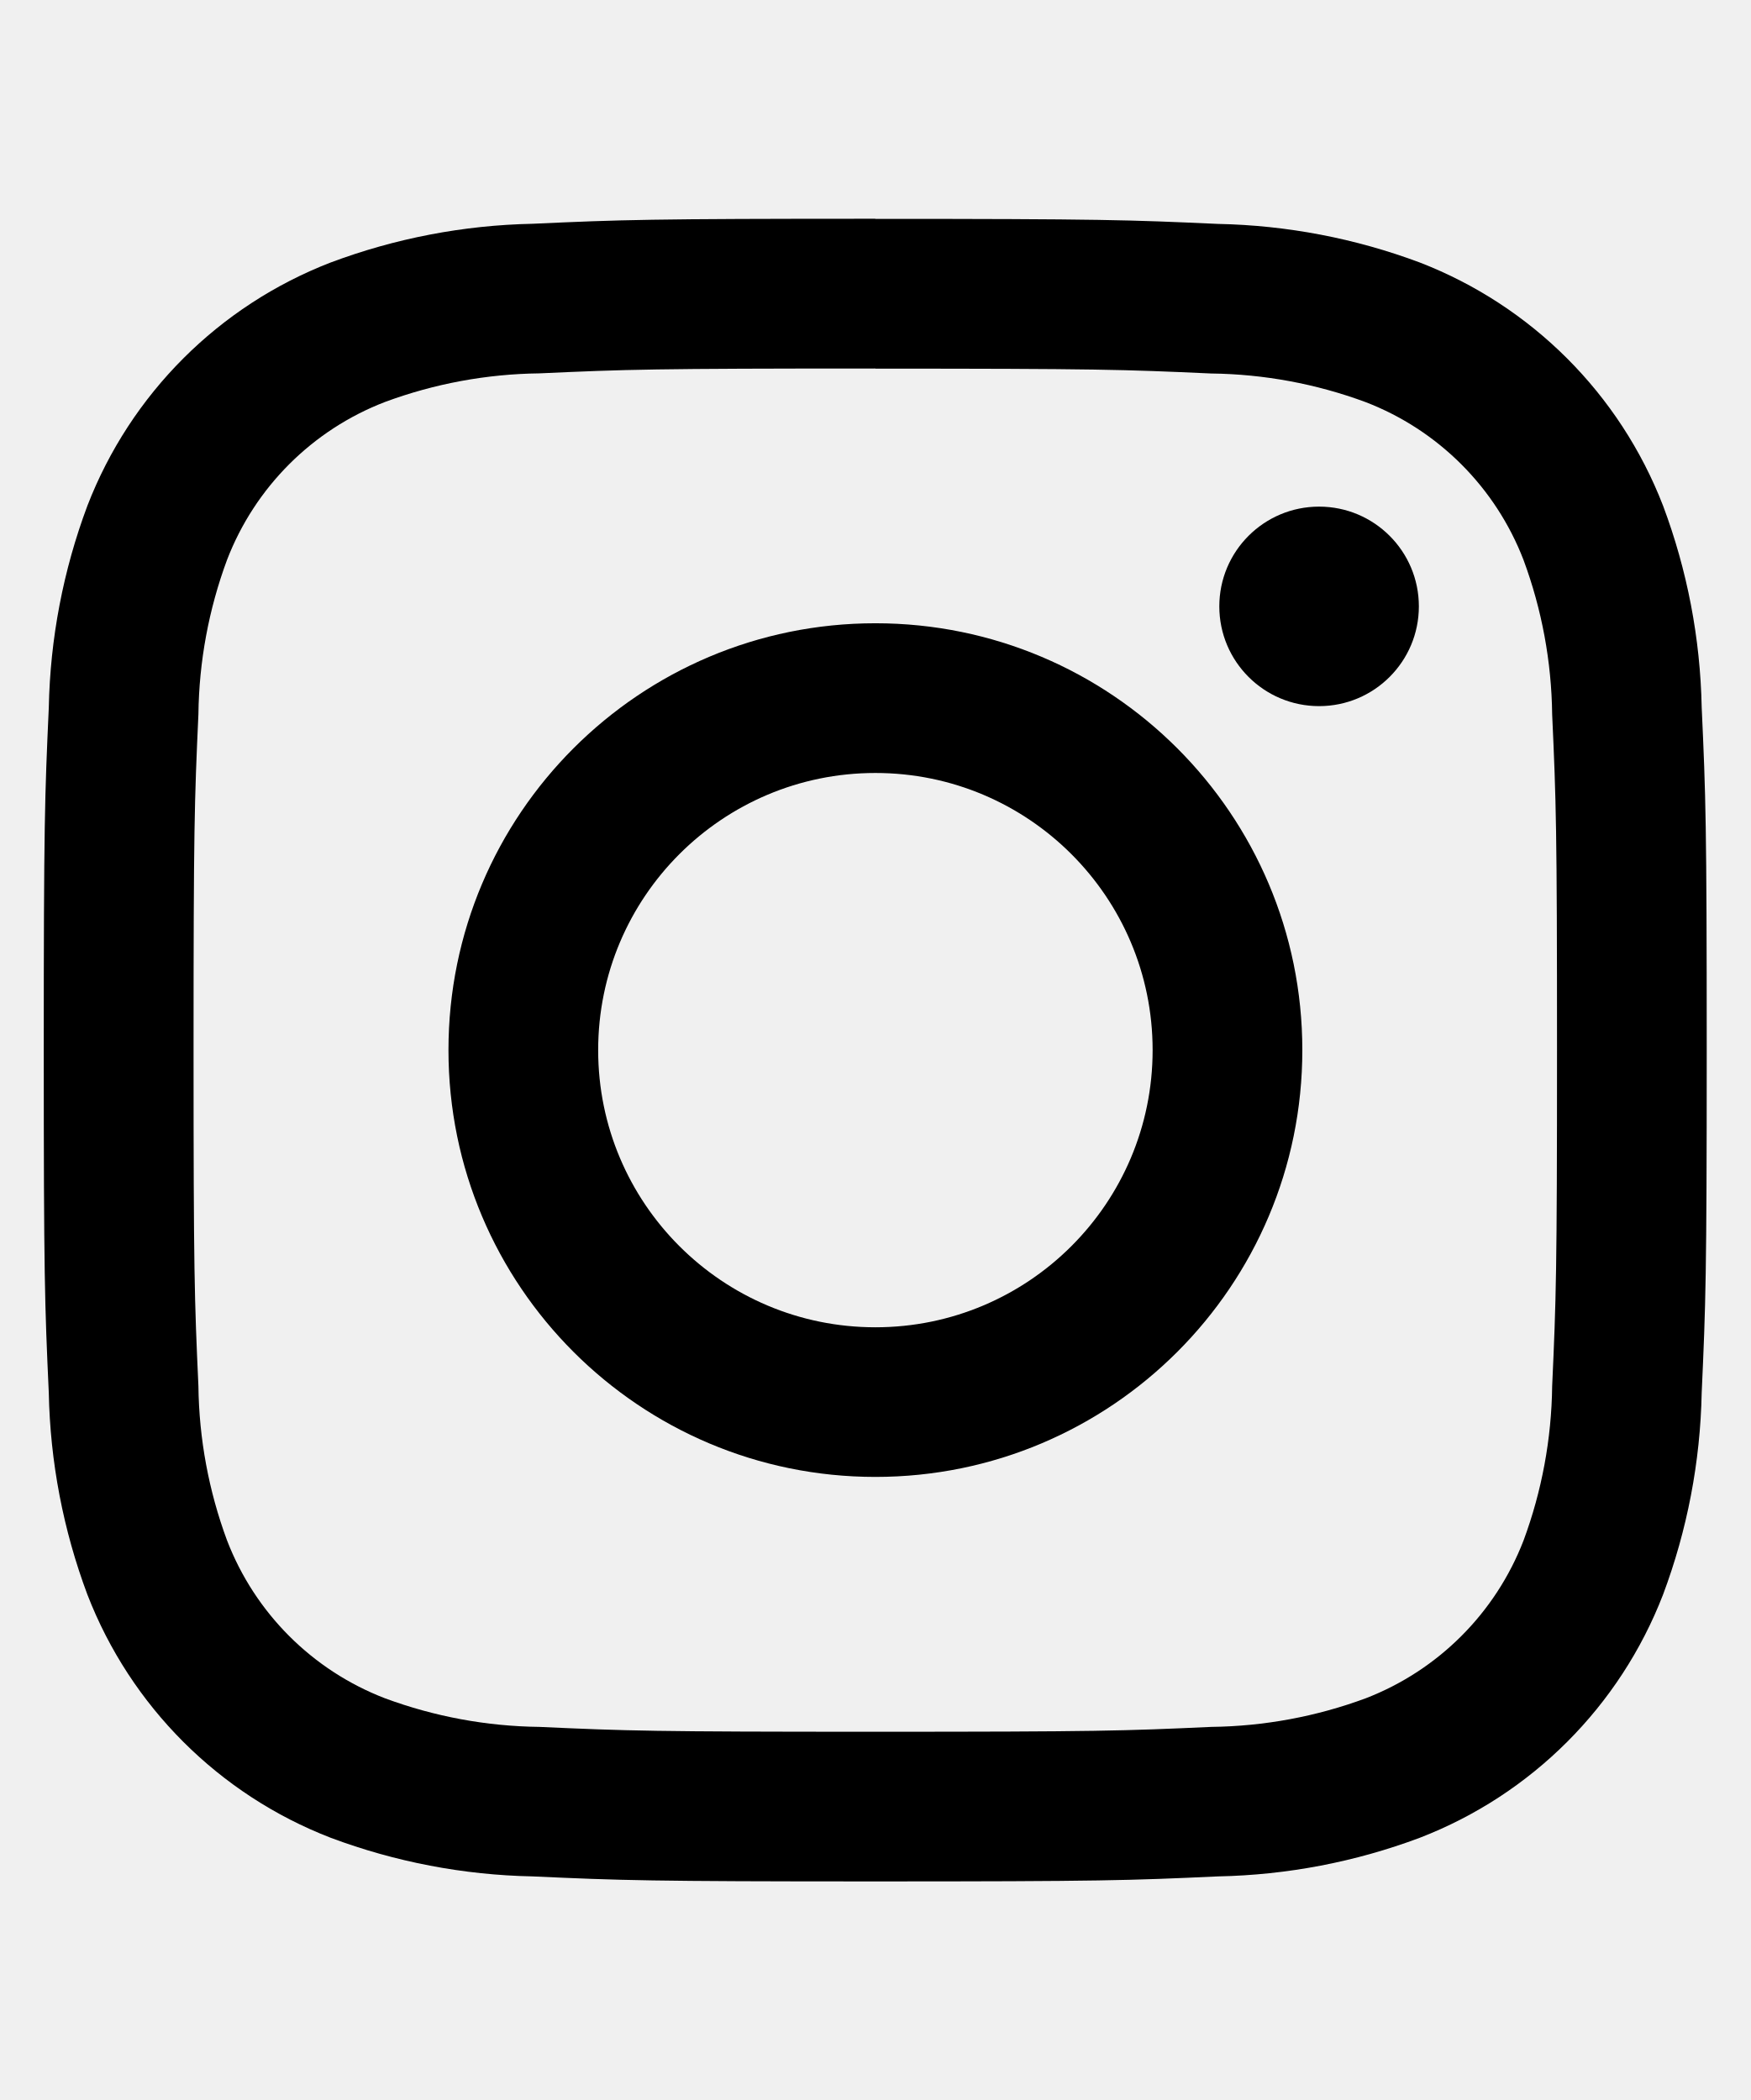
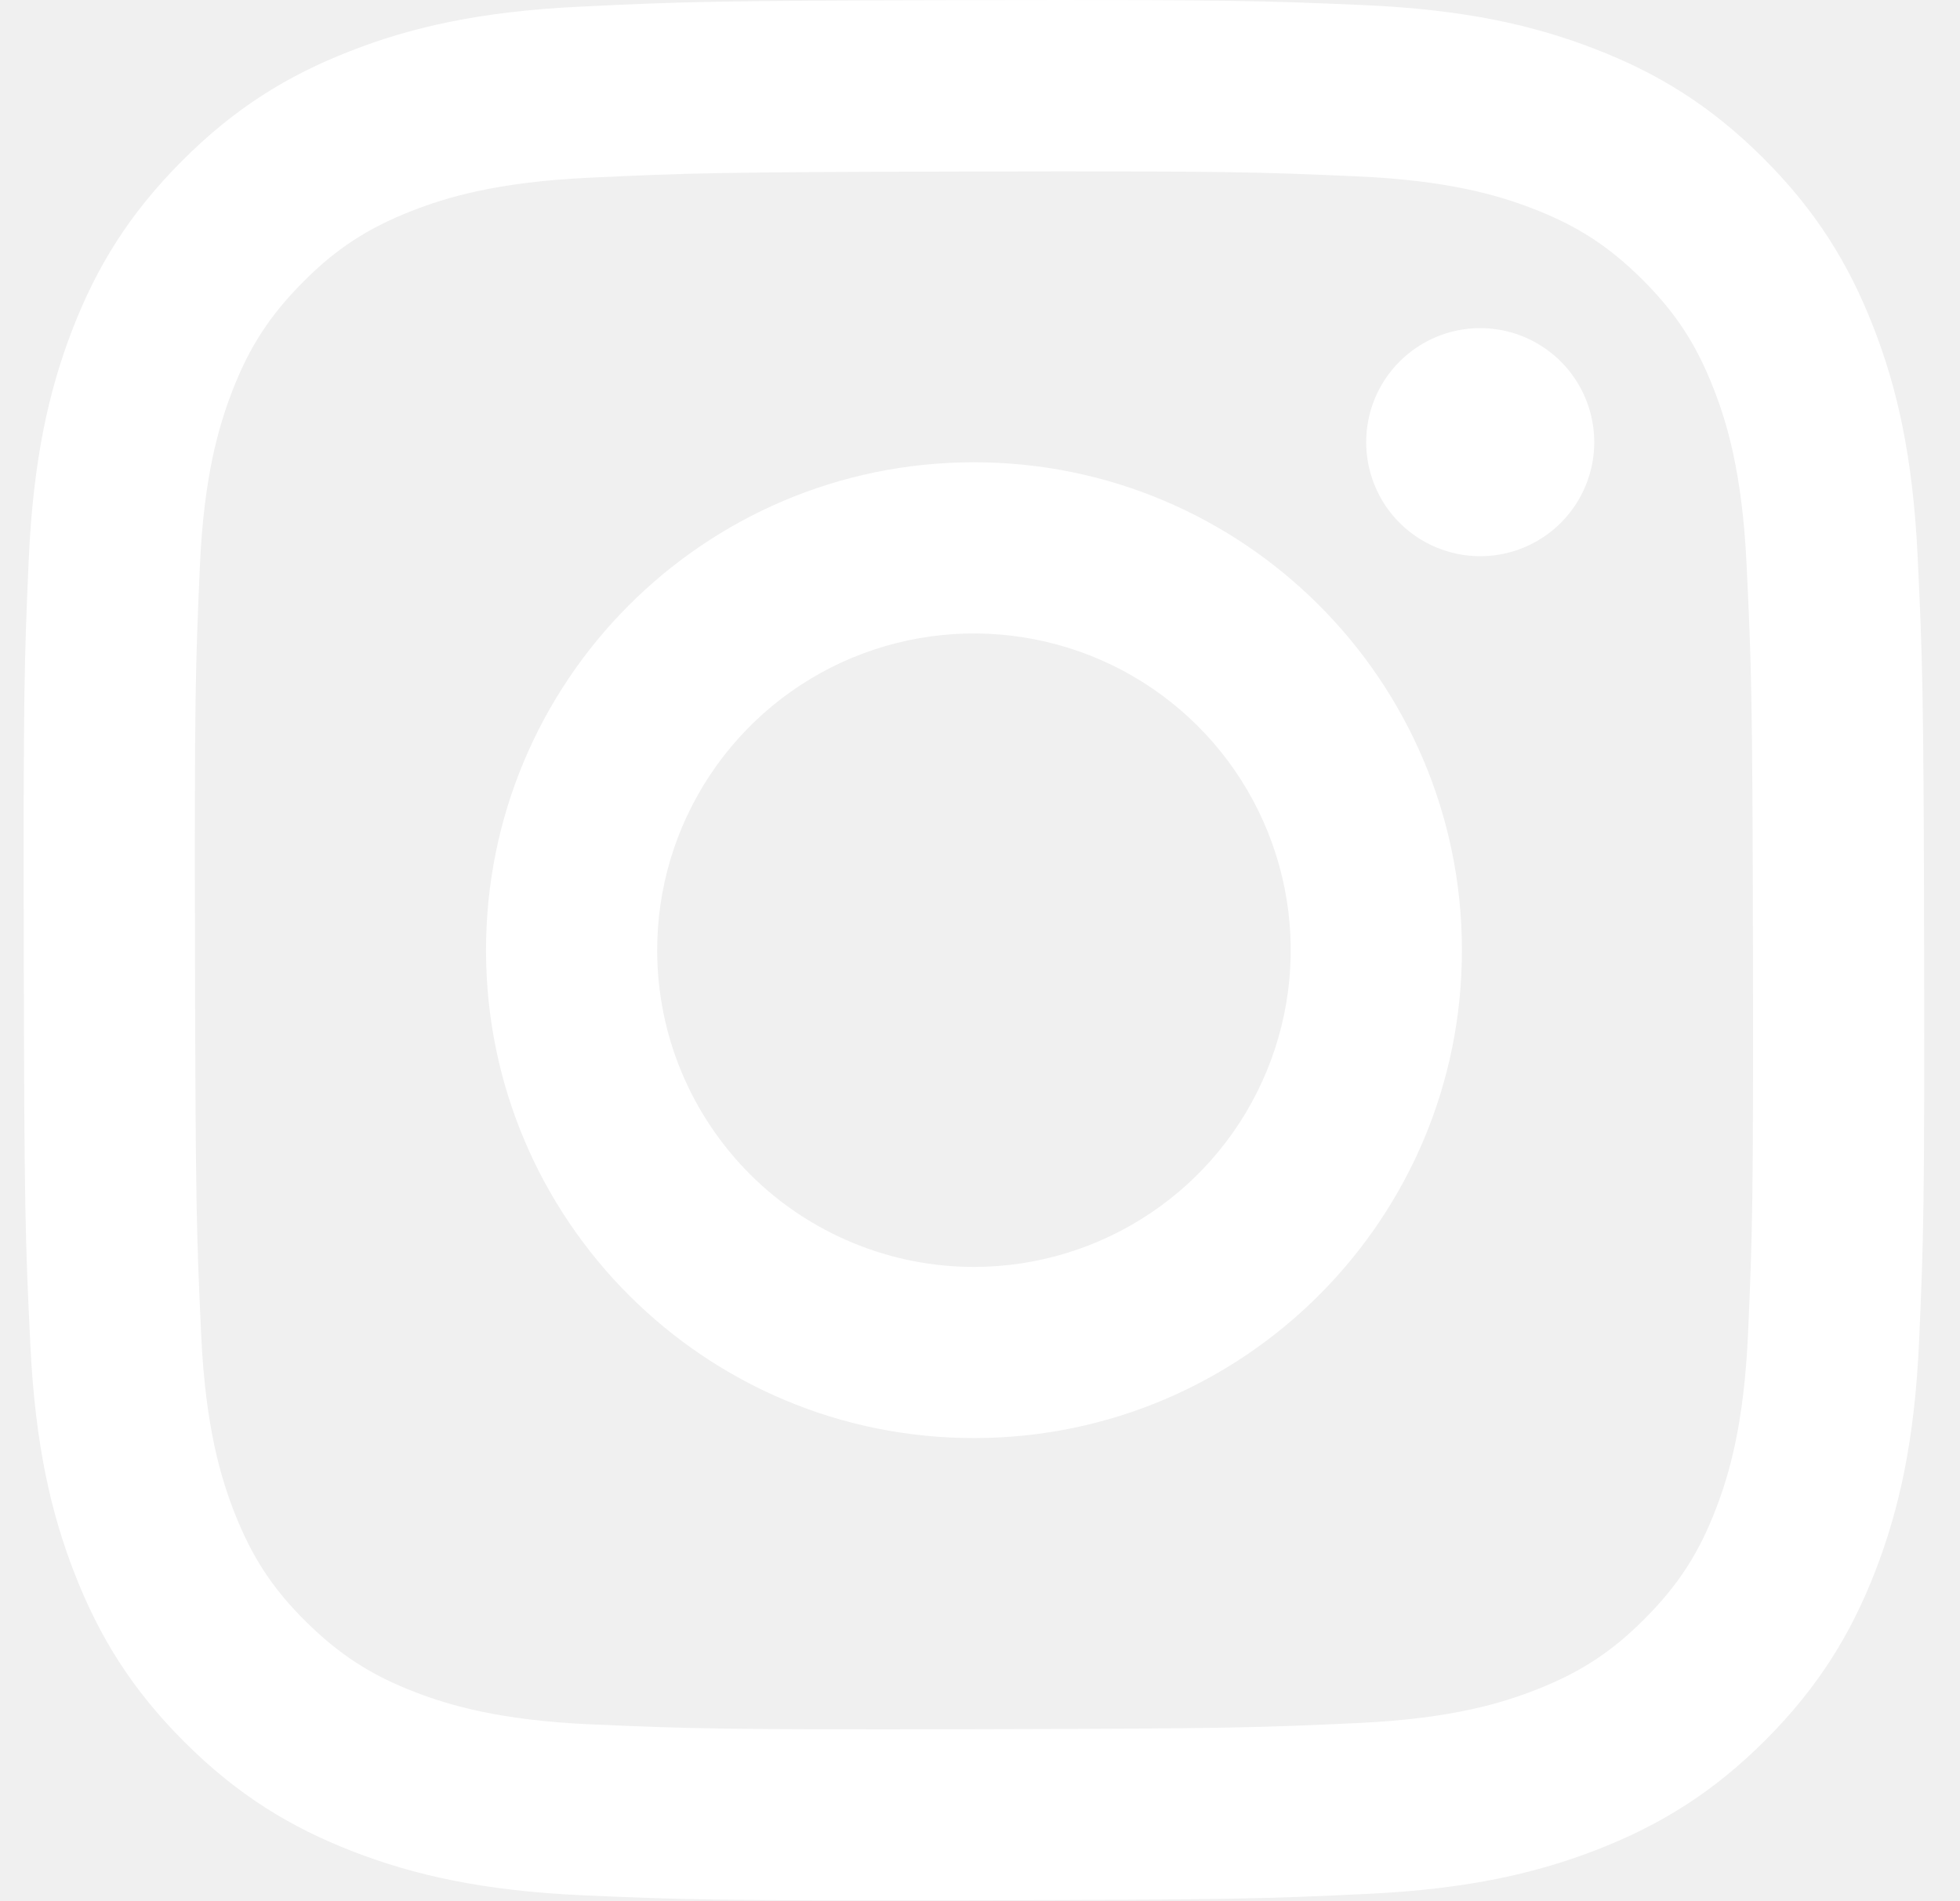
- <svg xmlns="http://www.w3.org/2000/svg" viewBox="0 0 40 48">
-   <g fill="currentColor">
-     <path d="M20 8.426c5.074 0 5.674.02 7.678.111a10.517 10.517 0 013.528.654 6.286 6.286 0 013.609 3.609 10.517 10.517 0 01.654 3.528c.091 2 .111 2.6.111 7.678s-.02 5.674-.111 7.678a10.517 10.517 0 01-.654 3.528 6.3 6.3 0 01-3.606 3.606 10.517 10.517 0 01-3.528.654c-2 .091-2.6.111-7.678.111s-5.675-.02-7.678-.111a10.517 10.517 0 01-3.528-.654 6.286 6.286 0 01-3.609-3.609 10.517 10.517 0 01-.654-3.528c-.091-2-.111-2.6-.111-7.678s.02-5.674.111-7.678a10.517 10.517 0 01.654-3.528 6.286 6.286 0 013.609-3.609 10.517 10.517 0 013.528-.654c2-.091 2.6-.111 7.678-.111m0-3.423c-5.16 0-5.807.022-7.834.115A13.943 13.943 0 007.556 6a9.712 9.712 0 00-5.559 5.56 13.947 13.947 0 00-.882 4.612C1.023 18.194 1 18.844 1 24.004s.022 5.807.115 7.834a13.932 13.932 0 00.882 4.61 9.719 9.719 0 005.559 5.558 13.925 13.925 0 004.612.883c2.022.092 2.674.115 7.834.115s5.807-.022 7.834-.115a13.9 13.9 0 004.609-.883 9.71 9.71 0 005.558-5.558 13.925 13.925 0 00.883-4.612c.092-2.022.115-2.674.115-7.834s-.022-5.807-.115-7.834a13.9 13.9 0 00-.883-4.609A9.719 9.719 0 0032.444 6a13.947 13.947 0 00-4.612-.882C25.81 5.026 25.16 5.003 20 5.003z" />
-     <path d="M20.004 14.246a9.756 9.756 0 109.756 9.756 9.756 9.756 0 00-9.756-9.756zm0 16.092a6.335 6.335 0 116.335-6.335 6.335 6.335 0 01-6.335 6.335zM30.143 11.58a2.28 2.28 0 11-2.28 2.28 2.28 2.28 0 012.28-2.28z" />
-   </g>
+ <svg xmlns="http://www.w3.org/2000/svg" width="33" height="32" viewBox="0 0 33 32" fill="none">
+   <path d="M9.771 0.112C8.069 0.192 6.906 0.464 5.89 0.863C4.838 1.273 3.947 1.823 3.06 2.714C2.173 3.604 1.626 4.496 1.219 5.549C0.825 6.568 0.559 7.731 0.483 9.435C0.408 11.138 0.392 11.686 0.4 16.031C0.408 20.376 0.427 20.92 0.51 22.627C0.591 24.329 0.862 25.491 1.261 26.508C1.672 27.56 2.221 28.451 3.112 29.339C4.002 30.226 4.894 30.771 5.95 31.179C6.968 31.572 8.131 31.84 9.834 31.915C11.537 31.989 12.086 32.006 16.429 31.998C20.773 31.99 21.32 31.971 23.026 31.89C24.733 31.809 25.889 31.536 26.906 31.139C27.958 30.727 28.85 30.179 29.737 29.288C30.623 28.397 31.169 27.504 31.576 26.45C31.97 25.432 32.238 24.268 32.312 22.567C32.387 20.859 32.404 20.314 32.396 15.969C32.388 11.625 32.368 11.08 32.287 9.374C32.206 7.668 31.935 6.509 31.536 5.492C31.125 4.44 30.576 3.549 29.686 2.661C28.796 1.773 27.902 1.228 26.848 0.822C25.83 0.428 24.667 0.16 22.964 0.086C21.261 0.012 20.713 -0.006 16.367 0.002C12.022 0.01 11.478 0.029 9.771 0.112ZM9.958 29.036C8.398 28.968 7.551 28.709 6.987 28.492C6.239 28.204 5.707 27.856 5.144 27.299C4.582 26.742 4.236 26.207 3.944 25.461C3.725 24.897 3.461 24.051 3.388 22.491C3.309 20.805 3.292 20.299 3.283 16.027C3.274 11.755 3.29 11.249 3.364 9.563C3.43 8.004 3.691 7.156 3.908 6.592C4.196 5.843 4.543 5.312 5.101 4.75C5.659 4.187 6.192 3.841 6.939 3.549C7.503 3.329 8.349 3.067 9.908 2.993C11.595 2.913 12.101 2.897 16.372 2.888C20.643 2.879 21.15 2.895 22.838 2.969C24.397 3.037 25.245 3.295 25.809 3.513C26.556 3.801 27.089 4.147 27.651 4.706C28.213 5.266 28.56 5.796 28.852 6.545C29.072 7.107 29.334 7.953 29.407 9.513C29.488 11.2 29.506 11.706 29.514 15.977C29.521 20.248 29.506 20.755 29.432 22.441C29.364 24.001 29.106 24.848 28.888 25.413C28.6 26.161 28.253 26.693 27.694 27.255C27.136 27.817 26.604 28.163 25.857 28.455C25.293 28.675 24.446 28.938 22.888 29.012C21.201 29.091 20.695 29.108 16.423 29.117C12.15 29.126 11.646 29.109 9.959 29.036M23.002 7.449C23.003 7.828 23.116 8.199 23.327 8.515C23.539 8.83 23.839 9.076 24.19 9.22C24.541 9.365 24.927 9.403 25.3 9.328C25.672 9.253 26.014 9.07 26.282 8.801C26.55 8.531 26.732 8.189 26.806 7.816C26.879 7.444 26.84 7.058 26.694 6.707C26.548 6.357 26.302 6.057 25.985 5.847C25.669 5.636 25.298 5.525 24.918 5.525C24.409 5.526 23.921 5.73 23.562 6.09C23.202 6.451 23.001 6.939 23.002 7.449ZM8.183 16.016C8.192 20.554 11.877 24.224 16.413 24.215C20.95 24.206 24.623 20.522 24.614 15.984C24.605 11.446 20.919 7.775 16.382 7.784C11.845 7.793 8.174 11.479 8.183 16.016ZM11.065 16.01C11.062 14.955 11.373 13.924 11.958 13.045C12.542 12.167 13.373 11.482 14.347 11.076C15.321 10.671 16.393 10.563 17.428 10.767C18.463 10.97 19.415 11.476 20.162 12.221C20.909 12.965 21.419 13.915 21.627 14.949C21.835 15.983 21.731 17.055 21.329 18.031C20.928 19.006 20.246 19.841 19.37 20.428C18.494 21.016 17.463 21.331 16.409 21.333C15.708 21.335 15.014 21.198 14.367 20.931C13.719 20.665 13.13 20.273 12.634 19.779C12.138 19.284 11.744 18.697 11.474 18.05C11.205 17.404 11.066 16.711 11.065 16.01Z" fill="white" />
</svg>
